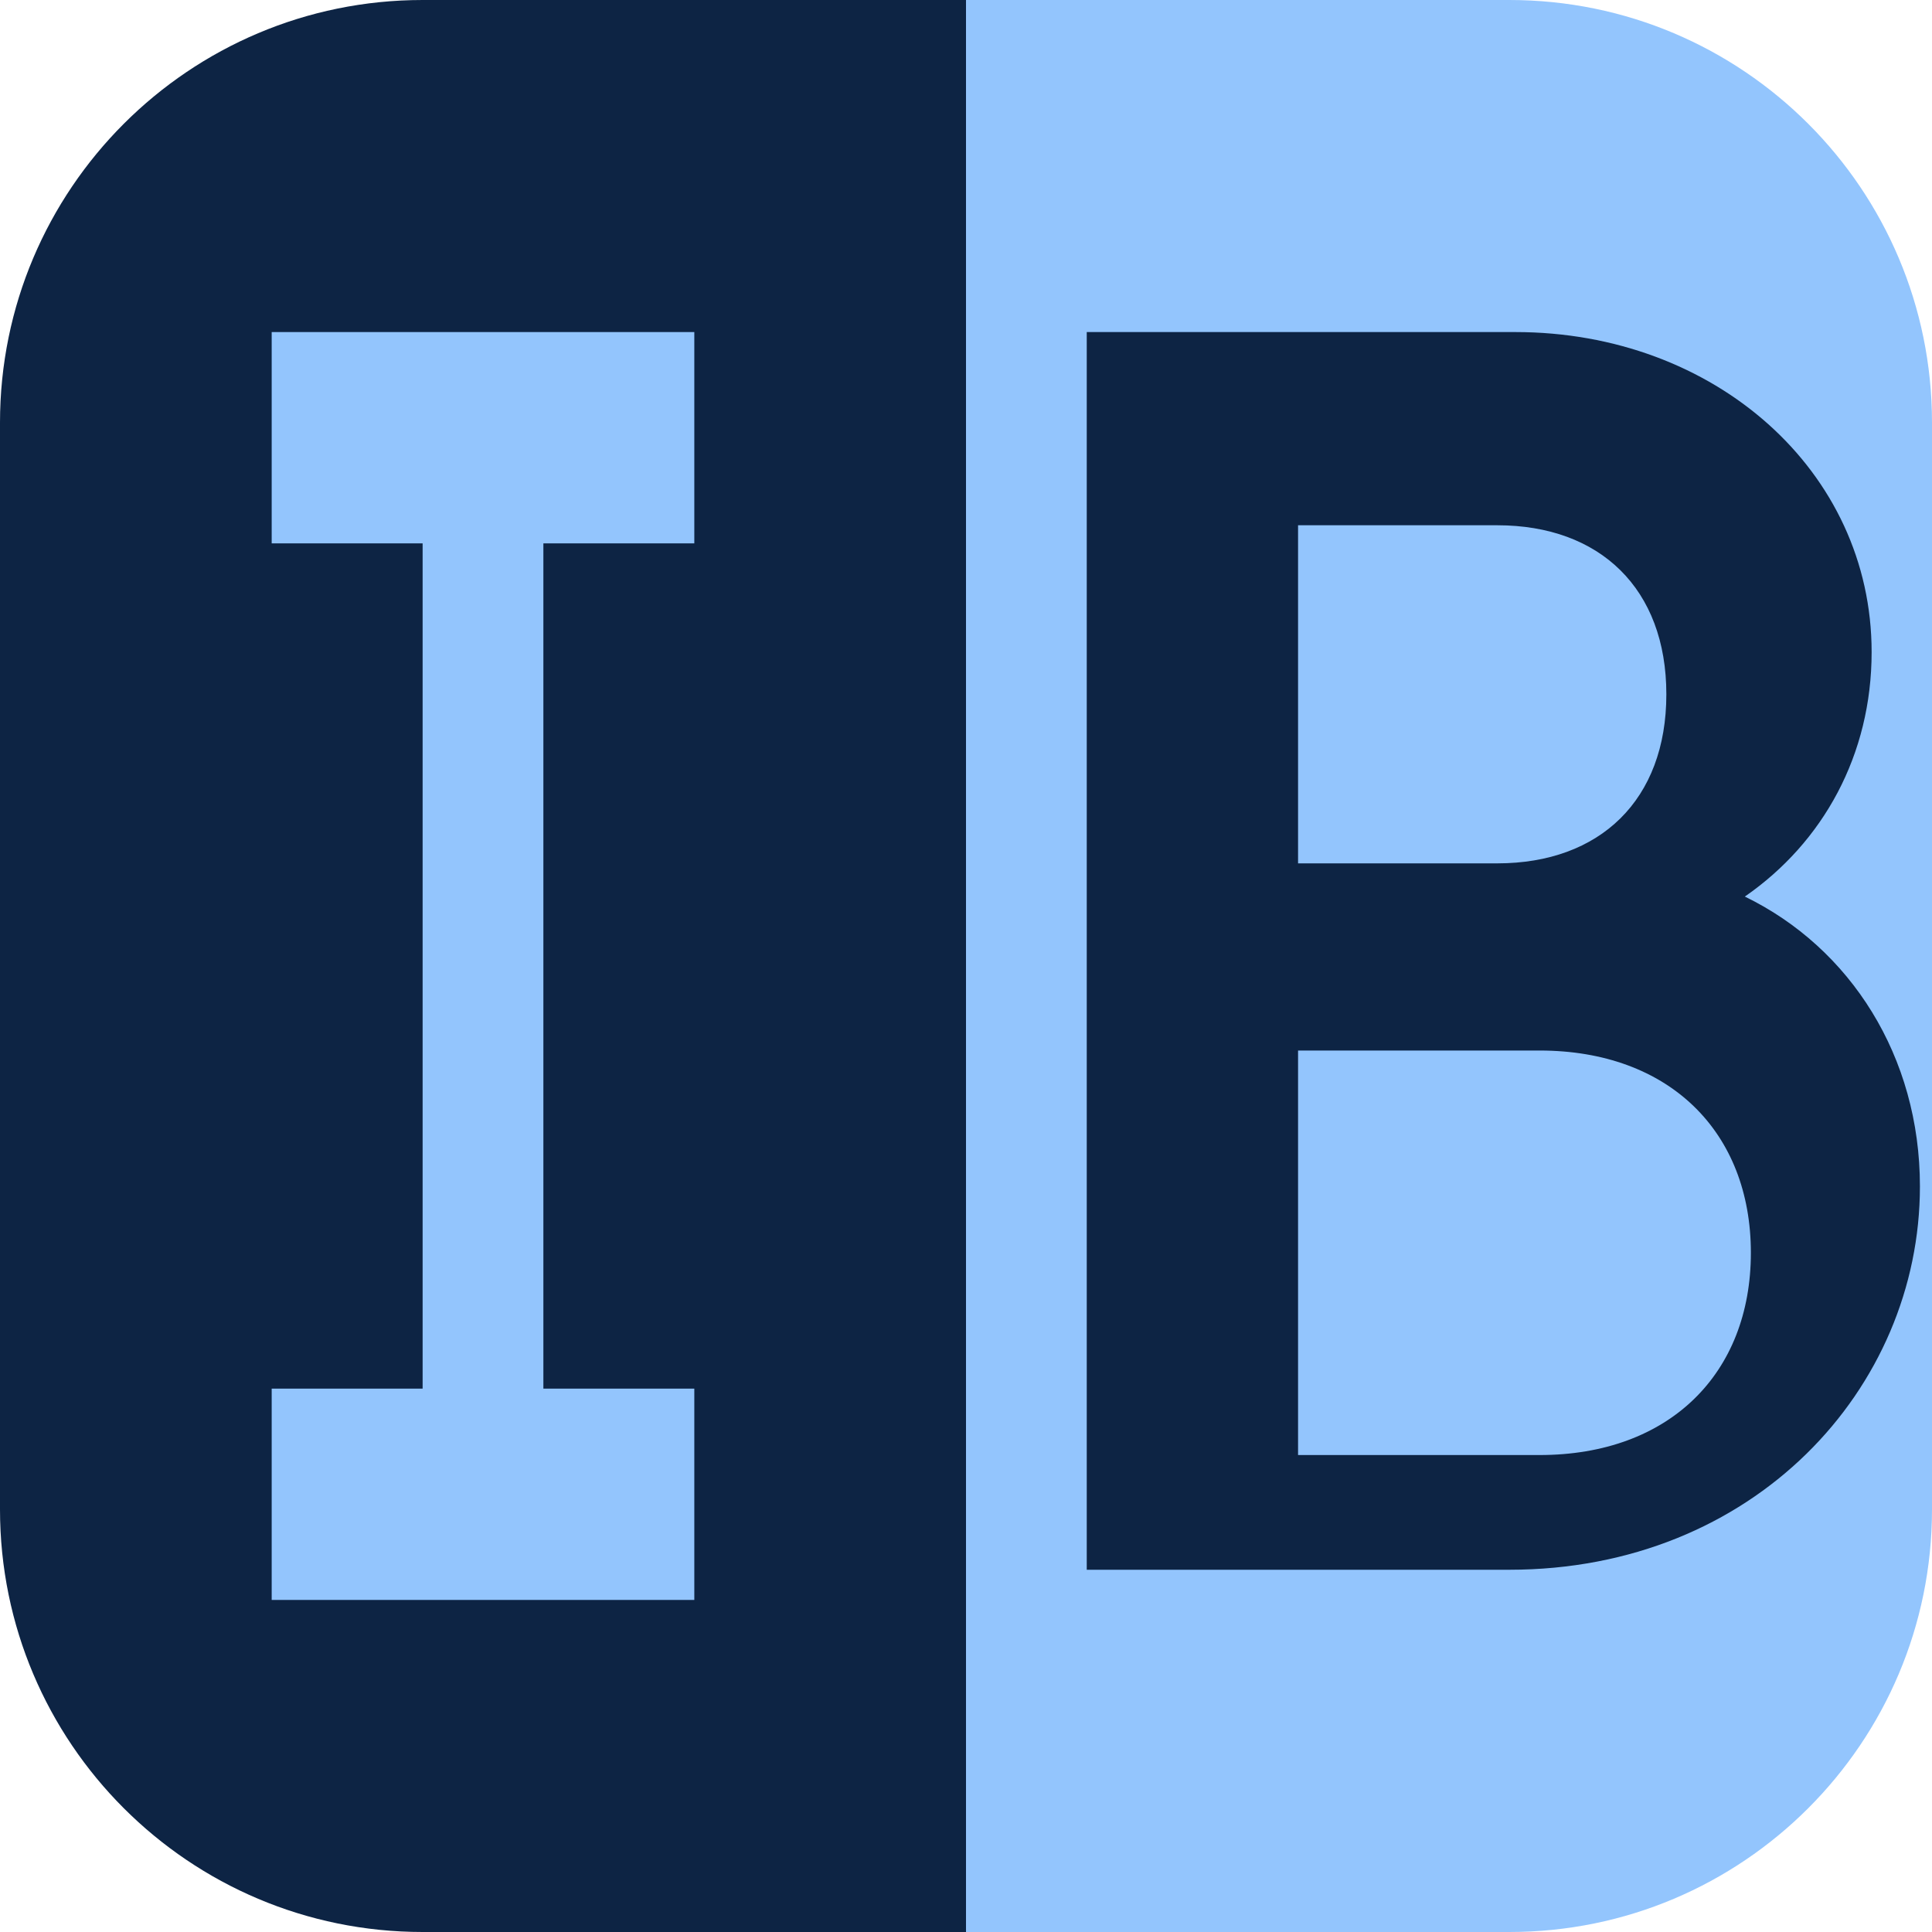
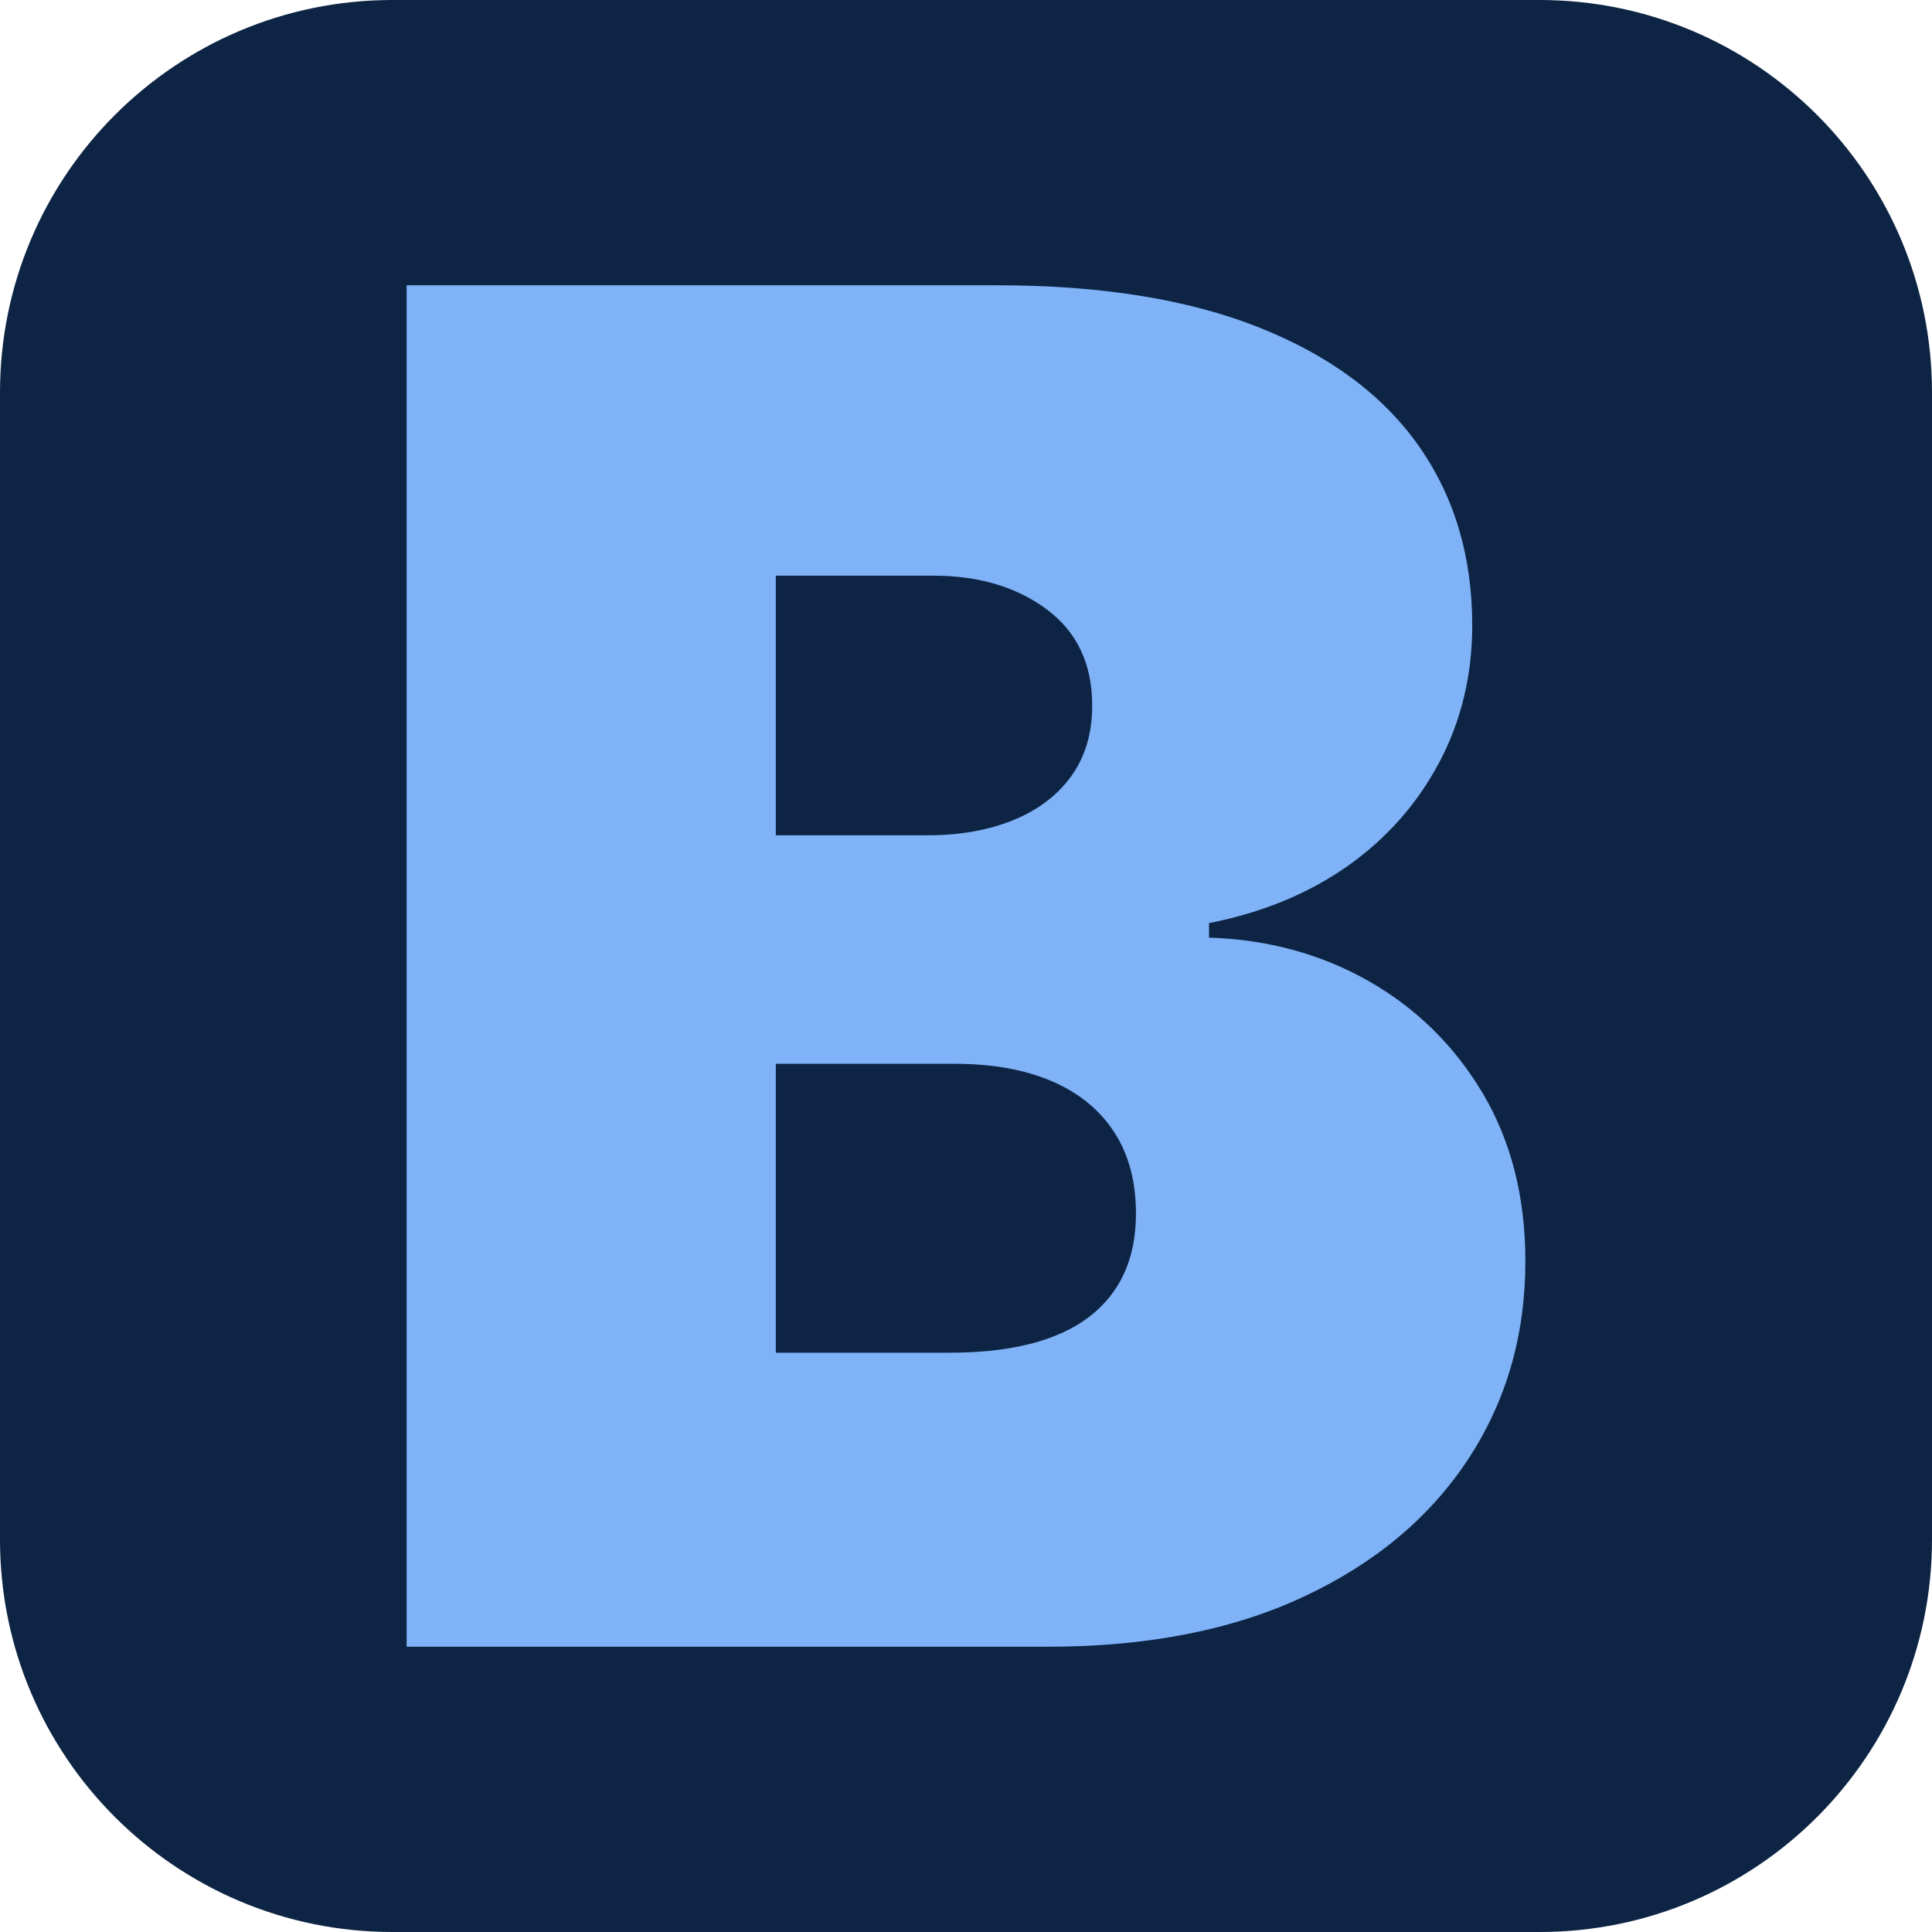
<svg xmlns="http://www.w3.org/2000/svg" viewBox="0 0 64 64" role="img" aria-label="IntegraBlue">
-   <defs>
-     <clipPath id="badge">
-       <rect width="64" height="64" rx="14" />
-     </clipPath>
-   </defs>
-   <g clip-path="url(#badge)">
-     <rect width="32" height="64" fill="#0d2444" />
-     <rect x="32" width="32" height="64" fill="#93c5fd" />
-   </g>
-   <path fill="#93c5fd" d="M9 11h14v7H18v28h5v7H9v-7h5V18H9z" />
-   <path fill="#0d2444" fill-rule="evenodd" d="     M36 11h14.2c6.6 0 11.8 4.6 11.8 10.6 0 3.4-1.6 6.3-4.2 8.1 3.5 1.7 5.8 5.3 5.8 9.6 0 6.7-5.5 12.7-13.6 12.7H36V11zm     7 6.4v11.2h6.6c3.4 0 5.6-2.1 5.6-5.6 0-3.5-2.2-5.6-5.6-5.6H43zm     0 17.4v13.4h8c4.3 0 7-2.7 7-6.7 0-4-2.7-6.7-7-6.7h-8z" />
+   <rect width="64" height="64" rx="13" fill="#0d2444" />
+   <path fill="#7fb2f7" d="M34.72 54.55L13.47 54.55L13.47 9.45L33.03 9.45Q38.18 9.45 41.69 10.84Q45.20 12.23 46.99 14.76Q48.77 17.29 48.77 20.71Q48.77 23.19 47.68 25.25Q46.59 27.31 44.64 28.69Q42.69 30.06 40.05 30.58L40.05 31.06Q42.96 31.15 45.34 32.50Q47.71 33.85 49.12 36.22Q50.53 38.60 50.53 41.78Q50.53 45.47 48.62 48.36Q46.71 51.25 43.17 52.90Q39.63 54.55 34.72 54.55M25.70 35.24L25.70 44.81L31.46 44.81Q34.51 44.81 36.07 43.63Q37.63 42.44 37.63 40.20Q37.63 38.60 36.90 37.49Q36.18 36.39 34.83 35.81Q33.48 35.24 31.64 35.24L25.70 35.24M25.70 19.07L25.70 27.67L30.73 27.67Q32.33 27.67 33.56 27.17Q34.79 26.67 35.48 25.72Q36.18 24.76 36.18 23.37Q36.18 21.31 34.68 20.19Q33.18 19.07 30.91 19.07" />
</svg>
